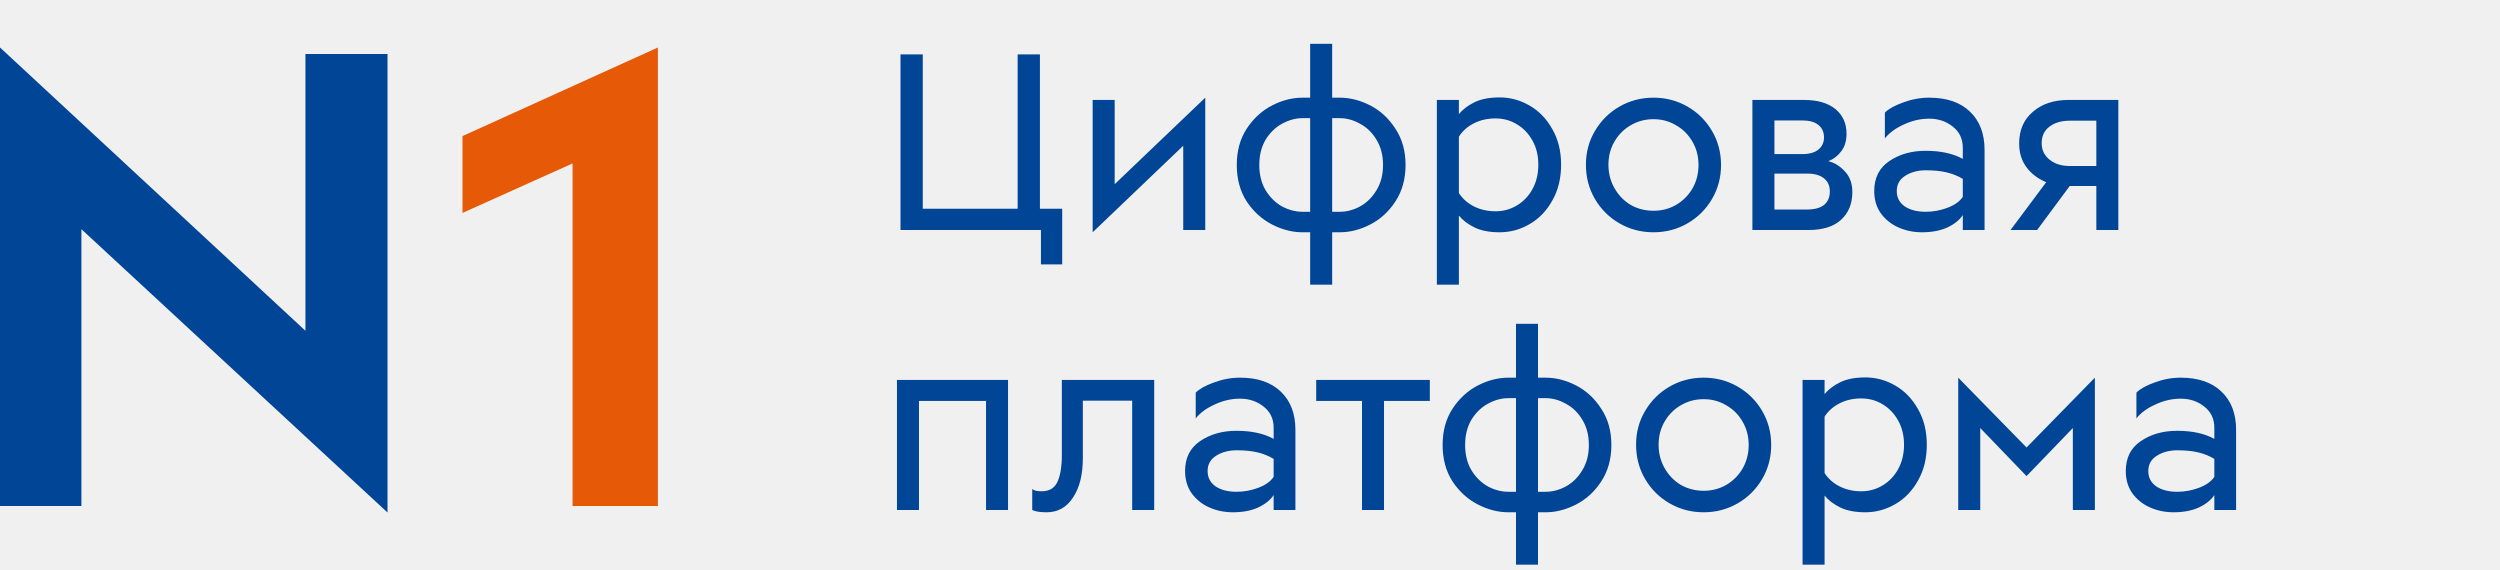
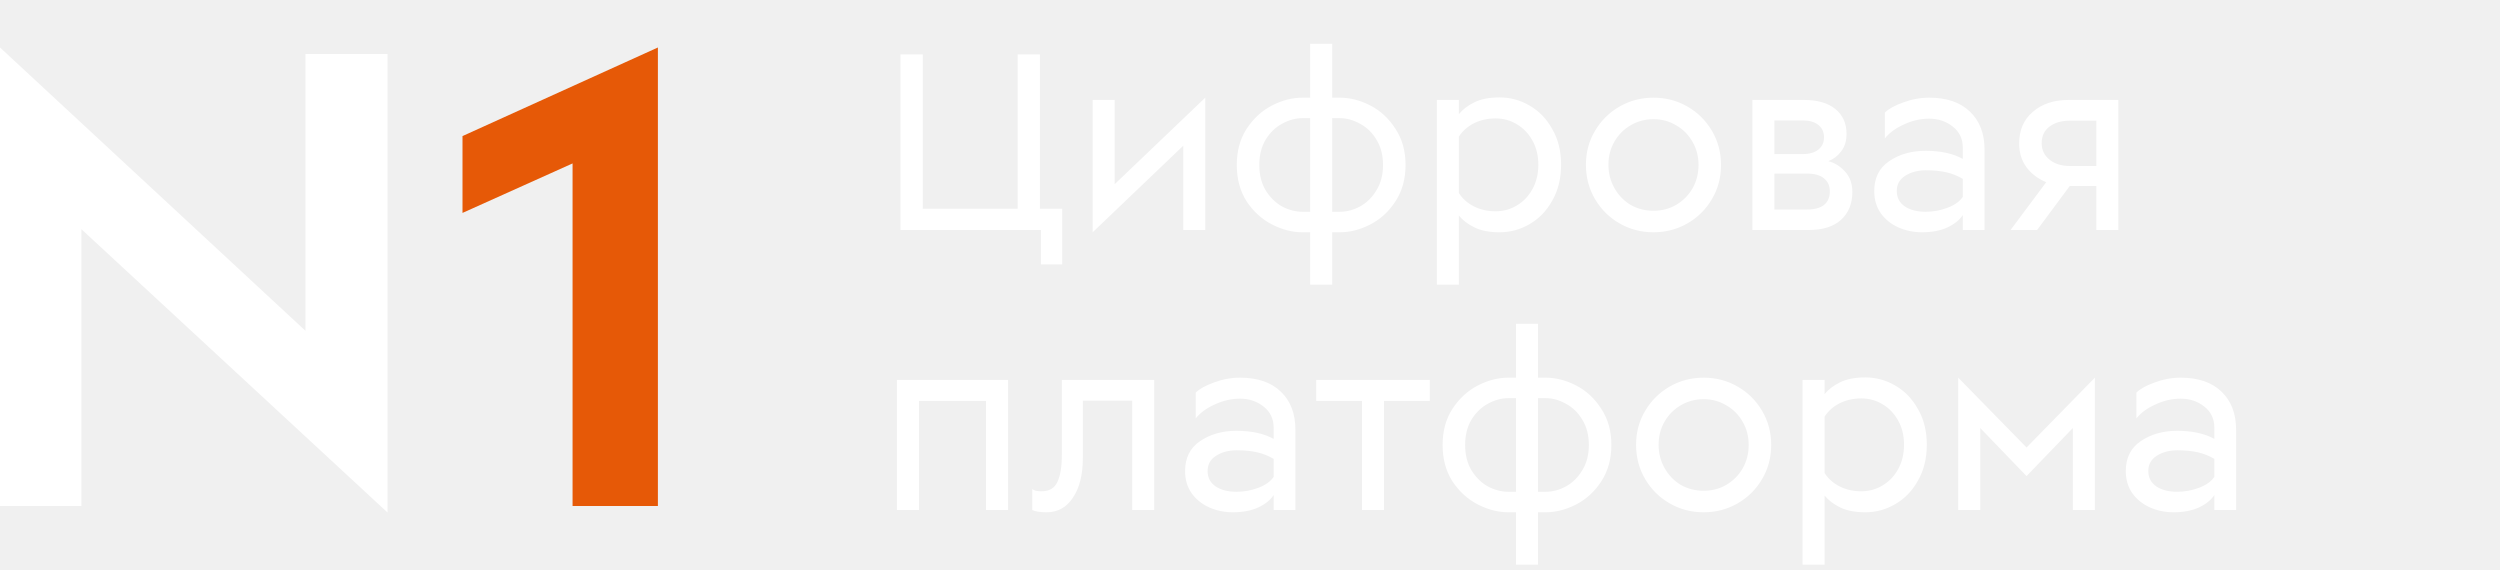
<svg xmlns="http://www.w3.org/2000/svg" width="250" height="57" viewBox="0 0 250 57" fill="none">
  <path d="M65.789 50.6H57.257V16.342L46.25 21.292V13.607L65.789 4.749V50.6Z" fill="#E65907" />
-   <path d="M30.545 33.08V5.4H38.752V51.251L8.141 22.92V50.6H0V4.749L30.545 33.08Z" fill="#004596" />
-   <path d="M106.219 26.441H104.093V23H90.05V5.44H92.277V20.875H101.765V5.44H103.992V20.875H106.219V26.441ZM109.266 9.995H111.467V18.42L120.526 9.767V23H118.324V14.574L109.266 23.228V9.995ZM130.257 23.228C129.228 23.228 128.207 22.966 127.195 22.443C126.183 21.92 125.339 21.153 124.665 20.141C124.007 19.112 123.678 17.897 123.678 16.497C123.678 15.097 124.007 13.891 124.665 12.879C125.339 11.85 126.183 11.074 127.195 10.551C128.207 10.028 129.228 9.767 130.257 9.767H131.016V4.377H133.217V9.767H133.976C135.005 9.767 136.026 10.028 137.038 10.551C138.05 11.074 138.885 11.85 139.543 12.879C140.217 13.891 140.555 15.097 140.555 16.497C140.555 17.897 140.217 19.112 139.543 20.141C138.885 21.153 138.05 21.92 137.038 22.443C136.026 22.966 135.005 23.228 133.976 23.228H133.217V28.465H131.016V23.228H130.257ZM125.93 16.497C125.93 17.476 126.141 18.319 126.562 19.027C127.001 19.736 127.549 20.276 128.207 20.647C128.882 21.001 129.565 21.178 130.257 21.178H131.016V11.816H130.257C129.565 11.816 128.882 12.002 128.207 12.373C127.549 12.727 127.001 13.258 126.562 13.967C126.141 14.675 125.93 15.519 125.93 16.497ZM133.976 21.178C134.668 21.178 135.342 21.001 136 20.647C136.675 20.276 137.223 19.736 137.645 19.027C138.083 18.319 138.303 17.476 138.303 16.497C138.303 15.519 138.083 14.675 137.645 13.967C137.223 13.258 136.675 12.727 136 12.373C135.342 12.002 134.668 11.816 133.976 11.816H133.217V21.178H133.976ZM145.888 11.412C146.276 10.939 146.798 10.543 147.456 10.222C148.114 9.902 148.949 9.742 149.961 9.742C151.024 9.742 152.019 10.011 152.947 10.551C153.892 11.091 154.651 11.875 155.224 12.904C155.815 13.916 156.11 15.106 156.11 16.472C156.11 17.838 155.815 19.036 155.224 20.065C154.651 21.094 153.892 21.878 152.947 22.418C152.019 22.958 151.024 23.228 149.961 23.228C148.949 23.228 148.114 23.067 147.456 22.747C146.798 22.427 146.276 22.03 145.888 21.558V28.465H143.686V9.995H145.888V11.412ZM145.888 19.306C146.259 19.879 146.765 20.326 147.406 20.647C148.047 20.967 148.764 21.128 149.556 21.128C150.332 21.128 151.041 20.934 151.682 20.546C152.34 20.158 152.863 19.61 153.251 18.901C153.639 18.192 153.833 17.383 153.833 16.472C153.833 15.561 153.639 14.76 153.251 14.068C152.863 13.36 152.34 12.812 151.682 12.424C151.041 12.036 150.332 11.842 149.556 11.842C148.764 11.842 148.047 12.002 147.406 12.322C146.765 12.643 146.259 13.09 145.888 13.663V19.306ZM165.348 23.228C164.117 23.228 162.987 22.933 161.958 22.342C160.929 21.752 160.11 20.942 159.503 19.913C158.896 18.884 158.592 17.737 158.592 16.472C158.592 15.224 158.896 14.094 159.503 13.081C160.11 12.053 160.929 11.243 161.958 10.652C162.987 10.062 164.117 9.767 165.348 9.767C166.579 9.767 167.71 10.062 168.739 10.652C169.768 11.243 170.586 12.053 171.193 13.081C171.8 14.11 172.104 15.249 172.104 16.497C172.104 17.745 171.8 18.884 171.193 19.913C170.586 20.942 169.768 21.752 168.739 22.342C167.71 22.933 166.579 23.228 165.348 23.228ZM165.348 21.077C166.175 21.077 166.925 20.883 167.6 20.495C168.292 20.09 168.84 19.542 169.245 18.85C169.65 18.142 169.852 17.358 169.852 16.497C169.852 15.637 169.65 14.861 169.245 14.169C168.84 13.461 168.292 12.913 167.6 12.525C166.925 12.12 166.175 11.918 165.348 11.918C164.522 11.918 163.762 12.12 163.071 12.525C162.396 12.913 161.856 13.453 161.452 14.144C161.047 14.836 160.844 15.612 160.844 16.472C160.844 17.332 161.047 18.117 161.452 18.825C161.856 19.534 162.396 20.09 163.071 20.495C163.762 20.883 164.522 21.077 165.348 21.077ZM175.24 9.995H180.402C181.751 9.995 182.797 10.298 183.539 10.905C184.282 11.513 184.653 12.339 184.653 13.385C184.653 14.094 184.476 14.675 184.121 15.131C183.784 15.586 183.354 15.915 182.831 16.118C183.455 16.27 184.012 16.615 184.501 17.155C184.99 17.678 185.235 18.361 185.235 19.205C185.235 20.369 184.855 21.296 184.096 21.988C183.354 22.663 182.274 23 180.857 23H175.24V9.995ZM180.706 20.951C181.448 20.951 182.013 20.799 182.401 20.495C182.789 20.175 182.983 19.727 182.983 19.154C182.983 18.581 182.789 18.142 182.401 17.838C182.013 17.518 181.448 17.358 180.706 17.358H177.442V20.951H180.706ZM180.25 15.409C180.942 15.409 181.473 15.257 181.844 14.954C182.215 14.65 182.401 14.245 182.401 13.739C182.401 13.216 182.215 12.803 181.844 12.499C181.473 12.196 180.942 12.044 180.25 12.044H177.442V15.409H180.25ZM196.28 21.507C195.959 21.996 195.445 22.41 194.737 22.747C194.028 23.067 193.185 23.228 192.206 23.228C191.363 23.228 190.578 23.067 189.853 22.747C189.128 22.427 188.537 21.954 188.082 21.33C187.643 20.706 187.424 19.964 187.424 19.103C187.424 17.788 187.922 16.793 188.917 16.118C189.929 15.426 191.144 15.08 192.561 15.08C194.062 15.08 195.302 15.35 196.28 15.89V14.777C196.28 13.883 195.943 13.174 195.268 12.651C194.61 12.128 193.826 11.867 192.915 11.867C192.054 11.867 191.211 12.061 190.385 12.449C189.558 12.82 188.925 13.284 188.487 13.841V11.26C188.858 10.889 189.465 10.551 190.309 10.248C191.169 9.927 192.038 9.767 192.915 9.767C194.669 9.767 196.027 10.231 196.988 11.158C197.967 12.086 198.456 13.36 198.456 14.979V23H196.28V21.507ZM189.676 19.103C189.676 19.761 189.946 20.276 190.486 20.647C191.026 21.001 191.717 21.178 192.561 21.178C193.32 21.178 194.053 21.043 194.762 20.773C195.47 20.503 195.976 20.141 196.28 19.685V17.889C195.774 17.585 195.226 17.366 194.635 17.231C194.062 17.096 193.379 17.029 192.586 17.029C191.776 17.029 191.085 17.214 190.511 17.585C189.954 17.939 189.676 18.446 189.676 19.103ZM204.623 18.218C203.797 17.881 203.139 17.383 202.649 16.725C202.16 16.067 201.916 15.274 201.916 14.347C201.916 13.014 202.371 11.96 203.282 11.184C204.193 10.391 205.382 9.995 206.85 9.995H211.834V23H209.633V18.597H206.976L203.712 23H201.055L204.623 18.218ZM204.168 14.321C204.168 14.996 204.429 15.544 204.952 15.966C205.475 16.388 206.15 16.599 206.976 16.599H209.633V12.069H206.976C206.133 12.069 205.45 12.272 204.927 12.677C204.421 13.065 204.168 13.613 204.168 14.321ZM100.804 51H98.603V40.095H91.897V51H89.696V37.995H100.804V51ZM115.419 51H113.218V40.069H108.284V45.813C108.284 47.466 107.955 48.782 107.297 49.76C106.656 50.739 105.779 51.228 104.666 51.228C104.008 51.228 103.527 51.152 103.224 51V48.9C103.291 48.967 103.409 49.026 103.578 49.077C103.747 49.111 103.941 49.128 104.16 49.128C104.919 49.128 105.442 48.824 105.729 48.217C106.032 47.593 106.184 46.682 106.184 45.484V37.995H115.419V51ZM127.365 49.507C127.045 49.996 126.53 50.41 125.822 50.747C125.113 51.068 124.27 51.228 123.292 51.228C122.448 51.228 121.664 51.068 120.939 50.747C120.213 50.426 119.623 49.954 119.167 49.33C118.729 48.706 118.509 47.964 118.509 47.103C118.509 45.788 119.007 44.792 120.002 44.118C121.014 43.426 122.229 43.08 123.646 43.08C125.147 43.08 126.387 43.35 127.365 43.89V42.777C127.365 41.883 127.028 41.174 126.353 40.651C125.695 40.128 124.911 39.867 124 39.867C123.14 39.867 122.296 40.061 121.47 40.449C120.643 40.82 120.011 41.284 119.572 41.84V39.26C119.943 38.889 120.551 38.551 121.394 38.248C122.254 37.927 123.123 37.767 124 37.767C125.754 37.767 127.112 38.231 128.074 39.158C129.052 40.086 129.541 41.36 129.541 42.979V51H127.365V49.507ZM120.761 47.103C120.761 47.761 121.031 48.276 121.571 48.647C122.111 49.001 122.802 49.178 123.646 49.178C124.405 49.178 125.139 49.043 125.847 48.773C126.556 48.504 127.062 48.141 127.365 47.685V45.889C126.859 45.585 126.311 45.366 125.721 45.231C125.147 45.096 124.464 45.029 123.671 45.029C122.861 45.029 122.17 45.214 121.596 45.585C121.04 45.94 120.761 46.446 120.761 47.103ZM131.621 37.995H142.982V40.095H138.402V51H136.201V40.095H131.621V37.995ZM150.84 51.228C149.811 51.228 148.79 50.966 147.778 50.443C146.766 49.92 145.922 49.153 145.248 48.141C144.59 47.112 144.261 45.897 144.261 44.497C144.261 43.097 144.59 41.891 145.248 40.879C145.922 39.85 146.766 39.074 147.778 38.551C148.79 38.028 149.811 37.767 150.84 37.767H151.599V32.377H153.8V37.767H154.559C155.588 37.767 156.608 38.028 157.621 38.551C158.633 39.074 159.468 39.85 160.126 40.879C160.8 41.891 161.138 43.097 161.138 44.497C161.138 45.897 160.8 47.112 160.126 48.141C159.468 49.153 158.633 49.92 157.621 50.443C156.608 50.966 155.588 51.228 154.559 51.228H153.8V56.465H151.599V51.228H150.84ZM146.513 44.497C146.513 45.476 146.724 46.319 147.145 47.028C147.584 47.736 148.132 48.276 148.79 48.647C149.465 49.001 150.148 49.178 150.84 49.178H151.599V39.816H150.84C150.148 39.816 149.465 40.002 148.79 40.373C148.132 40.727 147.584 41.258 147.145 41.967C146.724 42.675 146.513 43.519 146.513 44.497ZM154.559 49.178C155.251 49.178 155.925 49.001 156.583 48.647C157.258 48.276 157.806 47.736 158.228 47.028C158.666 46.319 158.886 45.476 158.886 44.497C158.886 43.519 158.666 42.675 158.228 41.967C157.806 41.258 157.258 40.727 156.583 40.373C155.925 40.002 155.251 39.816 154.559 39.816H153.8V49.178H154.559ZM170.364 51.228C169.133 51.228 168.003 50.932 166.974 50.342C165.945 49.752 165.127 48.942 164.519 47.913C163.912 46.884 163.608 45.737 163.608 44.472C163.608 43.224 163.912 42.093 164.519 41.081C165.127 40.053 165.945 39.243 166.974 38.652C168.003 38.062 169.133 37.767 170.364 37.767C171.596 37.767 172.726 38.062 173.755 38.652C174.784 39.243 175.602 40.053 176.209 41.081C176.816 42.11 177.12 43.249 177.12 44.497C177.12 45.745 176.816 46.884 176.209 47.913C175.602 48.942 174.784 49.752 173.755 50.342C172.726 50.932 171.596 51.228 170.364 51.228ZM170.364 49.077C171.191 49.077 171.941 48.883 172.616 48.495C173.308 48.09 173.856 47.542 174.261 46.85C174.666 46.142 174.868 45.358 174.868 44.497C174.868 43.637 174.666 42.861 174.261 42.169C173.856 41.461 173.308 40.913 172.616 40.525C171.941 40.12 171.191 39.917 170.364 39.917C169.538 39.917 168.779 40.12 168.087 40.525C167.412 40.913 166.872 41.453 166.468 42.144C166.063 42.836 165.86 43.612 165.86 44.472C165.86 45.332 166.063 46.117 166.468 46.825C166.872 47.534 167.412 48.09 168.087 48.495C168.779 48.883 169.538 49.077 170.364 49.077ZM182.458 39.411C182.845 38.939 183.368 38.543 184.026 38.222C184.684 37.902 185.519 37.742 186.531 37.742C187.594 37.742 188.589 38.011 189.517 38.551C190.462 39.091 191.221 39.875 191.794 40.904C192.385 41.916 192.68 43.106 192.68 44.472C192.68 45.838 192.385 47.036 191.794 48.065C191.221 49.094 190.462 49.878 189.517 50.418C188.589 50.958 187.594 51.228 186.531 51.228C185.519 51.228 184.684 51.068 184.026 50.747C183.368 50.426 182.845 50.03 182.458 49.558V56.465H180.256V37.995H182.458V39.411ZM182.458 47.306C182.829 47.879 183.335 48.326 183.976 48.647C184.617 48.967 185.334 49.128 186.126 49.128C186.902 49.128 187.611 48.934 188.252 48.546C188.91 48.158 189.433 47.609 189.821 46.901C190.209 46.193 190.403 45.383 190.403 44.472C190.403 43.561 190.209 42.76 189.821 42.068C189.433 41.36 188.91 40.812 188.252 40.424C187.611 40.036 186.902 39.842 186.126 39.842C185.334 39.842 184.617 40.002 183.976 40.322C183.335 40.643 182.829 41.09 182.458 41.663V47.306ZM202.655 44.75L209.487 37.767V51H207.285V42.802L202.655 47.609L198.024 42.802V51H195.823V37.767L202.655 44.75ZM221.434 49.507C221.114 49.996 220.599 50.41 219.891 50.747C219.182 51.068 218.339 51.228 217.361 51.228C216.517 51.228 215.733 51.068 215.007 50.747C214.282 50.426 213.692 49.954 213.236 49.33C212.798 48.706 212.578 47.964 212.578 47.103C212.578 45.788 213.076 44.792 214.071 44.118C215.083 43.426 216.298 43.08 217.715 43.08C219.216 43.08 220.456 43.35 221.434 43.89V42.777C221.434 41.883 221.097 41.174 220.422 40.651C219.764 40.128 218.98 39.867 218.069 39.867C217.209 39.867 216.365 40.061 215.539 40.449C214.712 40.82 214.08 41.284 213.641 41.84V39.26C214.012 38.889 214.619 38.551 215.463 38.248C216.323 37.927 217.192 37.767 218.069 37.767C219.823 37.767 221.181 38.231 222.143 39.158C223.121 40.086 223.61 41.36 223.61 42.979V51H221.434V49.507ZM214.83 47.103C214.83 47.761 215.1 48.276 215.64 48.647C216.18 49.001 216.871 49.178 217.715 49.178C218.474 49.178 219.208 49.043 219.916 48.773C220.625 48.504 221.131 48.141 221.434 47.685V45.889C220.928 45.585 220.38 45.366 219.79 45.231C219.216 45.096 218.533 45.029 217.74 45.029C216.93 45.029 216.239 45.214 215.665 45.585C215.109 45.94 214.83 46.446 214.83 47.103Z" fill="#004596" />
+   <path d="M30.545 33.08V5.4H38.752V51.251L8.141 22.92V50.6H0V4.749L30.545 33.08Z" fill="#FFFFFF" />
+   <path d="M106.219 26.441H104.093V23H90.05V5.44H92.277V20.875H101.765V5.44H103.992V20.875H106.219V26.441ZM109.266 9.995H111.467V18.42L120.526 9.767V23H118.324V14.574L109.266 23.228V9.995ZM130.257 23.228C129.228 23.228 128.207 22.966 127.195 22.443C126.183 21.92 125.339 21.153 124.665 20.141C124.007 19.112 123.678 17.897 123.678 16.497C123.678 15.097 124.007 13.891 124.665 12.879C125.339 11.85 126.183 11.074 127.195 10.551C128.207 10.028 129.228 9.767 130.257 9.767H131.016V4.377H133.217V9.767H133.976C135.005 9.767 136.026 10.028 137.038 10.551C138.05 11.074 138.885 11.85 139.543 12.879C140.217 13.891 140.555 15.097 140.555 16.497C140.555 17.897 140.217 19.112 139.543 20.141C138.885 21.153 138.05 21.92 137.038 22.443C136.026 22.966 135.005 23.228 133.976 23.228H133.217V28.465H131.016V23.228H130.257ZM125.93 16.497C125.93 17.476 126.141 18.319 126.562 19.027C127.001 19.736 127.549 20.276 128.207 20.647C128.882 21.001 129.565 21.178 130.257 21.178H131.016V11.816H130.257C129.565 11.816 128.882 12.002 128.207 12.373C127.549 12.727 127.001 13.258 126.562 13.967C126.141 14.675 125.93 15.519 125.93 16.497ZM133.976 21.178C134.668 21.178 135.342 21.001 136 20.647C136.675 20.276 137.223 19.736 137.645 19.027C138.083 18.319 138.303 17.476 138.303 16.497C138.303 15.519 138.083 14.675 137.645 13.967C137.223 13.258 136.675 12.727 136 12.373C135.342 12.002 134.668 11.816 133.976 11.816H133.217V21.178H133.976ZM145.888 11.412C146.276 10.939 146.798 10.543 147.456 10.222C148.114 9.902 148.949 9.742 149.961 9.742C151.024 9.742 152.019 10.011 152.947 10.551C153.892 11.091 154.651 11.875 155.224 12.904C155.815 13.916 156.11 15.106 156.11 16.472C156.11 17.838 155.815 19.036 155.224 20.065C154.651 21.094 153.892 21.878 152.947 22.418C152.019 22.958 151.024 23.228 149.961 23.228C148.949 23.228 148.114 23.067 147.456 22.747C146.798 22.427 146.276 22.03 145.888 21.558V28.465H143.686V9.995H145.888V11.412ZM145.888 19.306C146.259 19.879 146.765 20.326 147.406 20.647C148.047 20.967 148.764 21.128 149.556 21.128C150.332 21.128 151.041 20.934 151.682 20.546C152.34 20.158 152.863 19.61 153.251 18.901C153.639 18.192 153.833 17.383 153.833 16.472C153.833 15.561 153.639 14.76 153.251 14.068C152.863 13.36 152.34 12.812 151.682 12.424C151.041 12.036 150.332 11.842 149.556 11.842C148.764 11.842 148.047 12.002 147.406 12.322C146.765 12.643 146.259 13.09 145.888 13.663V19.306ZM165.348 23.228C164.117 23.228 162.987 22.933 161.958 22.342C160.929 21.752 160.11 20.942 159.503 19.913C158.896 18.884 158.592 17.737 158.592 16.472C158.592 15.224 158.896 14.094 159.503 13.081C160.11 12.053 160.929 11.243 161.958 10.652C162.987 10.062 164.117 9.767 165.348 9.767C166.579 9.767 167.71 10.062 168.739 10.652C169.768 11.243 170.586 12.053 171.193 13.081C171.8 14.11 172.104 15.249 172.104 16.497C172.104 17.745 171.8 18.884 171.193 19.913C170.586 20.942 169.768 21.752 168.739 22.342C167.71 22.933 166.579 23.228 165.348 23.228ZM165.348 21.077C166.175 21.077 166.925 20.883 167.6 20.495C168.292 20.09 168.84 19.542 169.245 18.85C169.65 18.142 169.852 17.358 169.852 16.497C169.852 15.637 169.65 14.861 169.245 14.169C168.84 13.461 168.292 12.913 167.6 12.525C166.925 12.12 166.175 11.918 165.348 11.918C164.522 11.918 163.762 12.12 163.071 12.525C162.396 12.913 161.856 13.453 161.452 14.144C161.047 14.836 160.844 15.612 160.844 16.472C160.844 17.332 161.047 18.117 161.452 18.825C161.856 19.534 162.396 20.09 163.071 20.495C163.762 20.883 164.522 21.077 165.348 21.077ZM175.24 9.995H180.402C181.751 9.995 182.797 10.298 183.539 10.905C184.282 11.513 184.653 12.339 184.653 13.385C184.653 14.094 184.476 14.675 184.121 15.131C183.784 15.586 183.354 15.915 182.831 16.118C183.455 16.27 184.012 16.615 184.501 17.155C184.99 17.678 185.235 18.361 185.235 19.205C185.235 20.369 184.855 21.296 184.096 21.988C183.354 22.663 182.274 23 180.857 23H175.24V9.995ZM180.706 20.951C181.448 20.951 182.013 20.799 182.401 20.495C182.789 20.175 182.983 19.727 182.983 19.154C182.983 18.581 182.789 18.142 182.401 17.838C182.013 17.518 181.448 17.358 180.706 17.358H177.442V20.951H180.706ZM180.25 15.409C180.942 15.409 181.473 15.257 181.844 14.954C182.215 14.65 182.401 14.245 182.401 13.739C182.401 13.216 182.215 12.803 181.844 12.499C181.473 12.196 180.942 12.044 180.25 12.044H177.442V15.409H180.25ZM196.28 21.507C195.959 21.996 195.445 22.41 194.737 22.747C194.028 23.067 193.185 23.228 192.206 23.228C191.363 23.228 190.578 23.067 189.853 22.747C189.128 22.427 188.537 21.954 188.082 21.33C187.643 20.706 187.424 19.964 187.424 19.103C187.424 17.788 187.922 16.793 188.917 16.118C189.929 15.426 191.144 15.08 192.561 15.08C194.062 15.08 195.302 15.35 196.28 15.89V14.777C196.28 13.883 195.943 13.174 195.268 12.651C194.61 12.128 193.826 11.867 192.915 11.867C192.054 11.867 191.211 12.061 190.385 12.449C189.558 12.82 188.925 13.284 188.487 13.841V11.26C188.858 10.889 189.465 10.551 190.309 10.248C191.169 9.927 192.038 9.767 192.915 9.767C194.669 9.767 196.027 10.231 196.988 11.158C197.967 12.086 198.456 13.36 198.456 14.979V23H196.28V21.507ZM189.676 19.103C189.676 19.761 189.946 20.276 190.486 20.647C191.026 21.001 191.717 21.178 192.561 21.178C193.32 21.178 194.053 21.043 194.762 20.773C195.47 20.503 195.976 20.141 196.28 19.685V17.889C195.774 17.585 195.226 17.366 194.635 17.231C194.062 17.096 193.379 17.029 192.586 17.029C191.776 17.029 191.085 17.214 190.511 17.585C189.954 17.939 189.676 18.446 189.676 19.103ZM204.623 18.218C203.797 17.881 203.139 17.383 202.649 16.725C202.16 16.067 201.916 15.274 201.916 14.347C201.916 13.014 202.371 11.96 203.282 11.184C204.193 10.391 205.382 9.995 206.85 9.995H211.834V23H209.633V18.597H206.976L203.712 23H201.055L204.623 18.218ZM204.168 14.321C204.168 14.996 204.429 15.544 204.952 15.966C205.475 16.388 206.15 16.599 206.976 16.599H209.633V12.069H206.976C206.133 12.069 205.45 12.272 204.927 12.677C204.421 13.065 204.168 13.613 204.168 14.321ZM100.804 51H98.603V40.095H91.897V51H89.696V37.995H100.804V51ZM115.419 51H113.218V40.069H108.284V45.813C108.284 47.466 107.955 48.782 107.297 49.76C106.656 50.739 105.779 51.228 104.666 51.228C104.008 51.228 103.527 51.152 103.224 51V48.9C103.291 48.967 103.409 49.026 103.578 49.077C103.747 49.111 103.941 49.128 104.16 49.128C104.919 49.128 105.442 48.824 105.729 48.217C106.032 47.593 106.184 46.682 106.184 45.484V37.995H115.419V51ZM127.365 49.507C127.045 49.996 126.53 50.41 125.822 50.747C125.113 51.068 124.27 51.228 123.292 51.228C122.448 51.228 121.664 51.068 120.939 50.747C120.213 50.426 119.623 49.954 119.167 49.33C118.729 48.706 118.509 47.964 118.509 47.103C118.509 45.788 119.007 44.792 120.002 44.118C121.014 43.426 122.229 43.08 123.646 43.08C125.147 43.08 126.387 43.35 127.365 43.89V42.777C127.365 41.883 127.028 41.174 126.353 40.651C125.695 40.128 124.911 39.867 124 39.867C123.14 39.867 122.296 40.061 121.47 40.449C120.643 40.82 120.011 41.284 119.572 41.84V39.26C119.943 38.889 120.551 38.551 121.394 38.248C122.254 37.927 123.123 37.767 124 37.767C125.754 37.767 127.112 38.231 128.074 39.158C129.052 40.086 129.541 41.36 129.541 42.979V51H127.365V49.507ZM120.761 47.103C120.761 47.761 121.031 48.276 121.571 48.647C122.111 49.001 122.802 49.178 123.646 49.178C124.405 49.178 125.139 49.043 125.847 48.773C126.556 48.504 127.062 48.141 127.365 47.685V45.889C126.859 45.585 126.311 45.366 125.721 45.231C125.147 45.096 124.464 45.029 123.671 45.029C122.861 45.029 122.17 45.214 121.596 45.585C121.04 45.94 120.761 46.446 120.761 47.103ZM131.621 37.995H142.982V40.095H138.402V51H136.201V40.095H131.621V37.995ZM150.84 51.228C149.811 51.228 148.79 50.966 147.778 50.443C146.766 49.92 145.922 49.153 145.248 48.141C144.59 47.112 144.261 45.897 144.261 44.497C144.261 43.097 144.59 41.891 145.248 40.879C145.922 39.85 146.766 39.074 147.778 38.551C148.79 38.028 149.811 37.767 150.84 37.767H151.599V32.377H153.8V37.767H154.559C155.588 37.767 156.608 38.028 157.621 38.551C158.633 39.074 159.468 39.85 160.126 40.879C160.8 41.891 161.138 43.097 161.138 44.497C161.138 45.897 160.8 47.112 160.126 48.141C159.468 49.153 158.633 49.92 157.621 50.443C156.608 50.966 155.588 51.228 154.559 51.228H153.8V56.465H151.599V51.228H150.84ZM146.513 44.497C146.513 45.476 146.724 46.319 147.145 47.028C147.584 47.736 148.132 48.276 148.79 48.647C149.465 49.001 150.148 49.178 150.84 49.178H151.599V39.816H150.84C150.148 39.816 149.465 40.002 148.79 40.373C148.132 40.727 147.584 41.258 147.145 41.967C146.724 42.675 146.513 43.519 146.513 44.497ZM154.559 49.178C155.251 49.178 155.925 49.001 156.583 48.647C157.258 48.276 157.806 47.736 158.228 47.028C158.666 46.319 158.886 45.476 158.886 44.497C158.886 43.519 158.666 42.675 158.228 41.967C157.806 41.258 157.258 40.727 156.583 40.373C155.925 40.002 155.251 39.816 154.559 39.816H153.8V49.178H154.559ZM170.364 51.228C169.133 51.228 168.003 50.932 166.974 50.342C165.945 49.752 165.127 48.942 164.519 47.913C163.912 46.884 163.608 45.737 163.608 44.472C163.608 43.224 163.912 42.093 164.519 41.081C165.127 40.053 165.945 39.243 166.974 38.652C168.003 38.062 169.133 37.767 170.364 37.767C171.596 37.767 172.726 38.062 173.755 38.652C174.784 39.243 175.602 40.053 176.209 41.081C176.816 42.11 177.12 43.249 177.12 44.497C177.12 45.745 176.816 46.884 176.209 47.913C175.602 48.942 174.784 49.752 173.755 50.342C172.726 50.932 171.596 51.228 170.364 51.228ZM170.364 49.077C171.191 49.077 171.941 48.883 172.616 48.495C173.308 48.09 173.856 47.542 174.261 46.85C174.666 46.142 174.868 45.358 174.868 44.497C174.868 43.637 174.666 42.861 174.261 42.169C173.856 41.461 173.308 40.913 172.616 40.525C171.941 40.12 171.191 39.917 170.364 39.917C169.538 39.917 168.779 40.12 168.087 40.525C167.412 40.913 166.872 41.453 166.468 42.144C166.063 42.836 165.86 43.612 165.86 44.472C165.86 45.332 166.063 46.117 166.468 46.825C166.872 47.534 167.412 48.09 168.087 48.495C168.779 48.883 169.538 49.077 170.364 49.077ZM182.458 39.411C182.845 38.939 183.368 38.543 184.026 38.222C184.684 37.902 185.519 37.742 186.531 37.742C187.594 37.742 188.589 38.011 189.517 38.551C190.462 39.091 191.221 39.875 191.794 40.904C192.385 41.916 192.68 43.106 192.68 44.472C192.68 45.838 192.385 47.036 191.794 48.065C191.221 49.094 190.462 49.878 189.517 50.418C188.589 50.958 187.594 51.228 186.531 51.228C185.519 51.228 184.684 51.068 184.026 50.747C183.368 50.426 182.845 50.03 182.458 49.558V56.465H180.256V37.995H182.458V39.411ZM182.458 47.306C182.829 47.879 183.335 48.326 183.976 48.647C184.617 48.967 185.334 49.128 186.126 49.128C186.902 49.128 187.611 48.934 188.252 48.546C188.91 48.158 189.433 47.609 189.821 46.901C190.209 46.193 190.403 45.383 190.403 44.472C190.403 43.561 190.209 42.76 189.821 42.068C189.433 41.36 188.91 40.812 188.252 40.424C187.611 40.036 186.902 39.842 186.126 39.842C185.334 39.842 184.617 40.002 183.976 40.322C183.335 40.643 182.829 41.09 182.458 41.663V47.306ZM202.655 44.75L209.487 37.767V51H207.285V42.802L202.655 47.609L198.024 42.802V51H195.823V37.767L202.655 44.75ZM221.434 49.507C221.114 49.996 220.599 50.41 219.891 50.747C219.182 51.068 218.339 51.228 217.361 51.228C216.517 51.228 215.733 51.068 215.007 50.747C214.282 50.426 213.692 49.954 213.236 49.33C212.798 48.706 212.578 47.964 212.578 47.103C212.578 45.788 213.076 44.792 214.071 44.118C215.083 43.426 216.298 43.08 217.715 43.08C219.216 43.08 220.456 43.35 221.434 43.89V42.777C221.434 41.883 221.097 41.174 220.422 40.651C219.764 40.128 218.98 39.867 218.069 39.867C217.209 39.867 216.365 40.061 215.539 40.449C214.712 40.82 214.08 41.284 213.641 41.84V39.26C214.012 38.889 214.619 38.551 215.463 38.248C216.323 37.927 217.192 37.767 218.069 37.767C219.823 37.767 221.181 38.231 222.143 39.158C223.121 40.086 223.61 41.36 223.61 42.979V51H221.434V49.507ZM214.83 47.103C214.83 47.761 215.1 48.276 215.64 48.647C216.18 49.001 216.871 49.178 217.715 49.178C218.474 49.178 219.208 49.043 219.916 48.773C220.625 48.504 221.131 48.141 221.434 47.685V45.889C220.928 45.585 220.38 45.366 219.79 45.231C219.216 45.096 218.533 45.029 217.74 45.029C216.93 45.029 216.239 45.214 215.665 45.585C215.109 45.94 214.83 46.446 214.83 47.103Z" fill="#FFFFFF" />
</svg>
